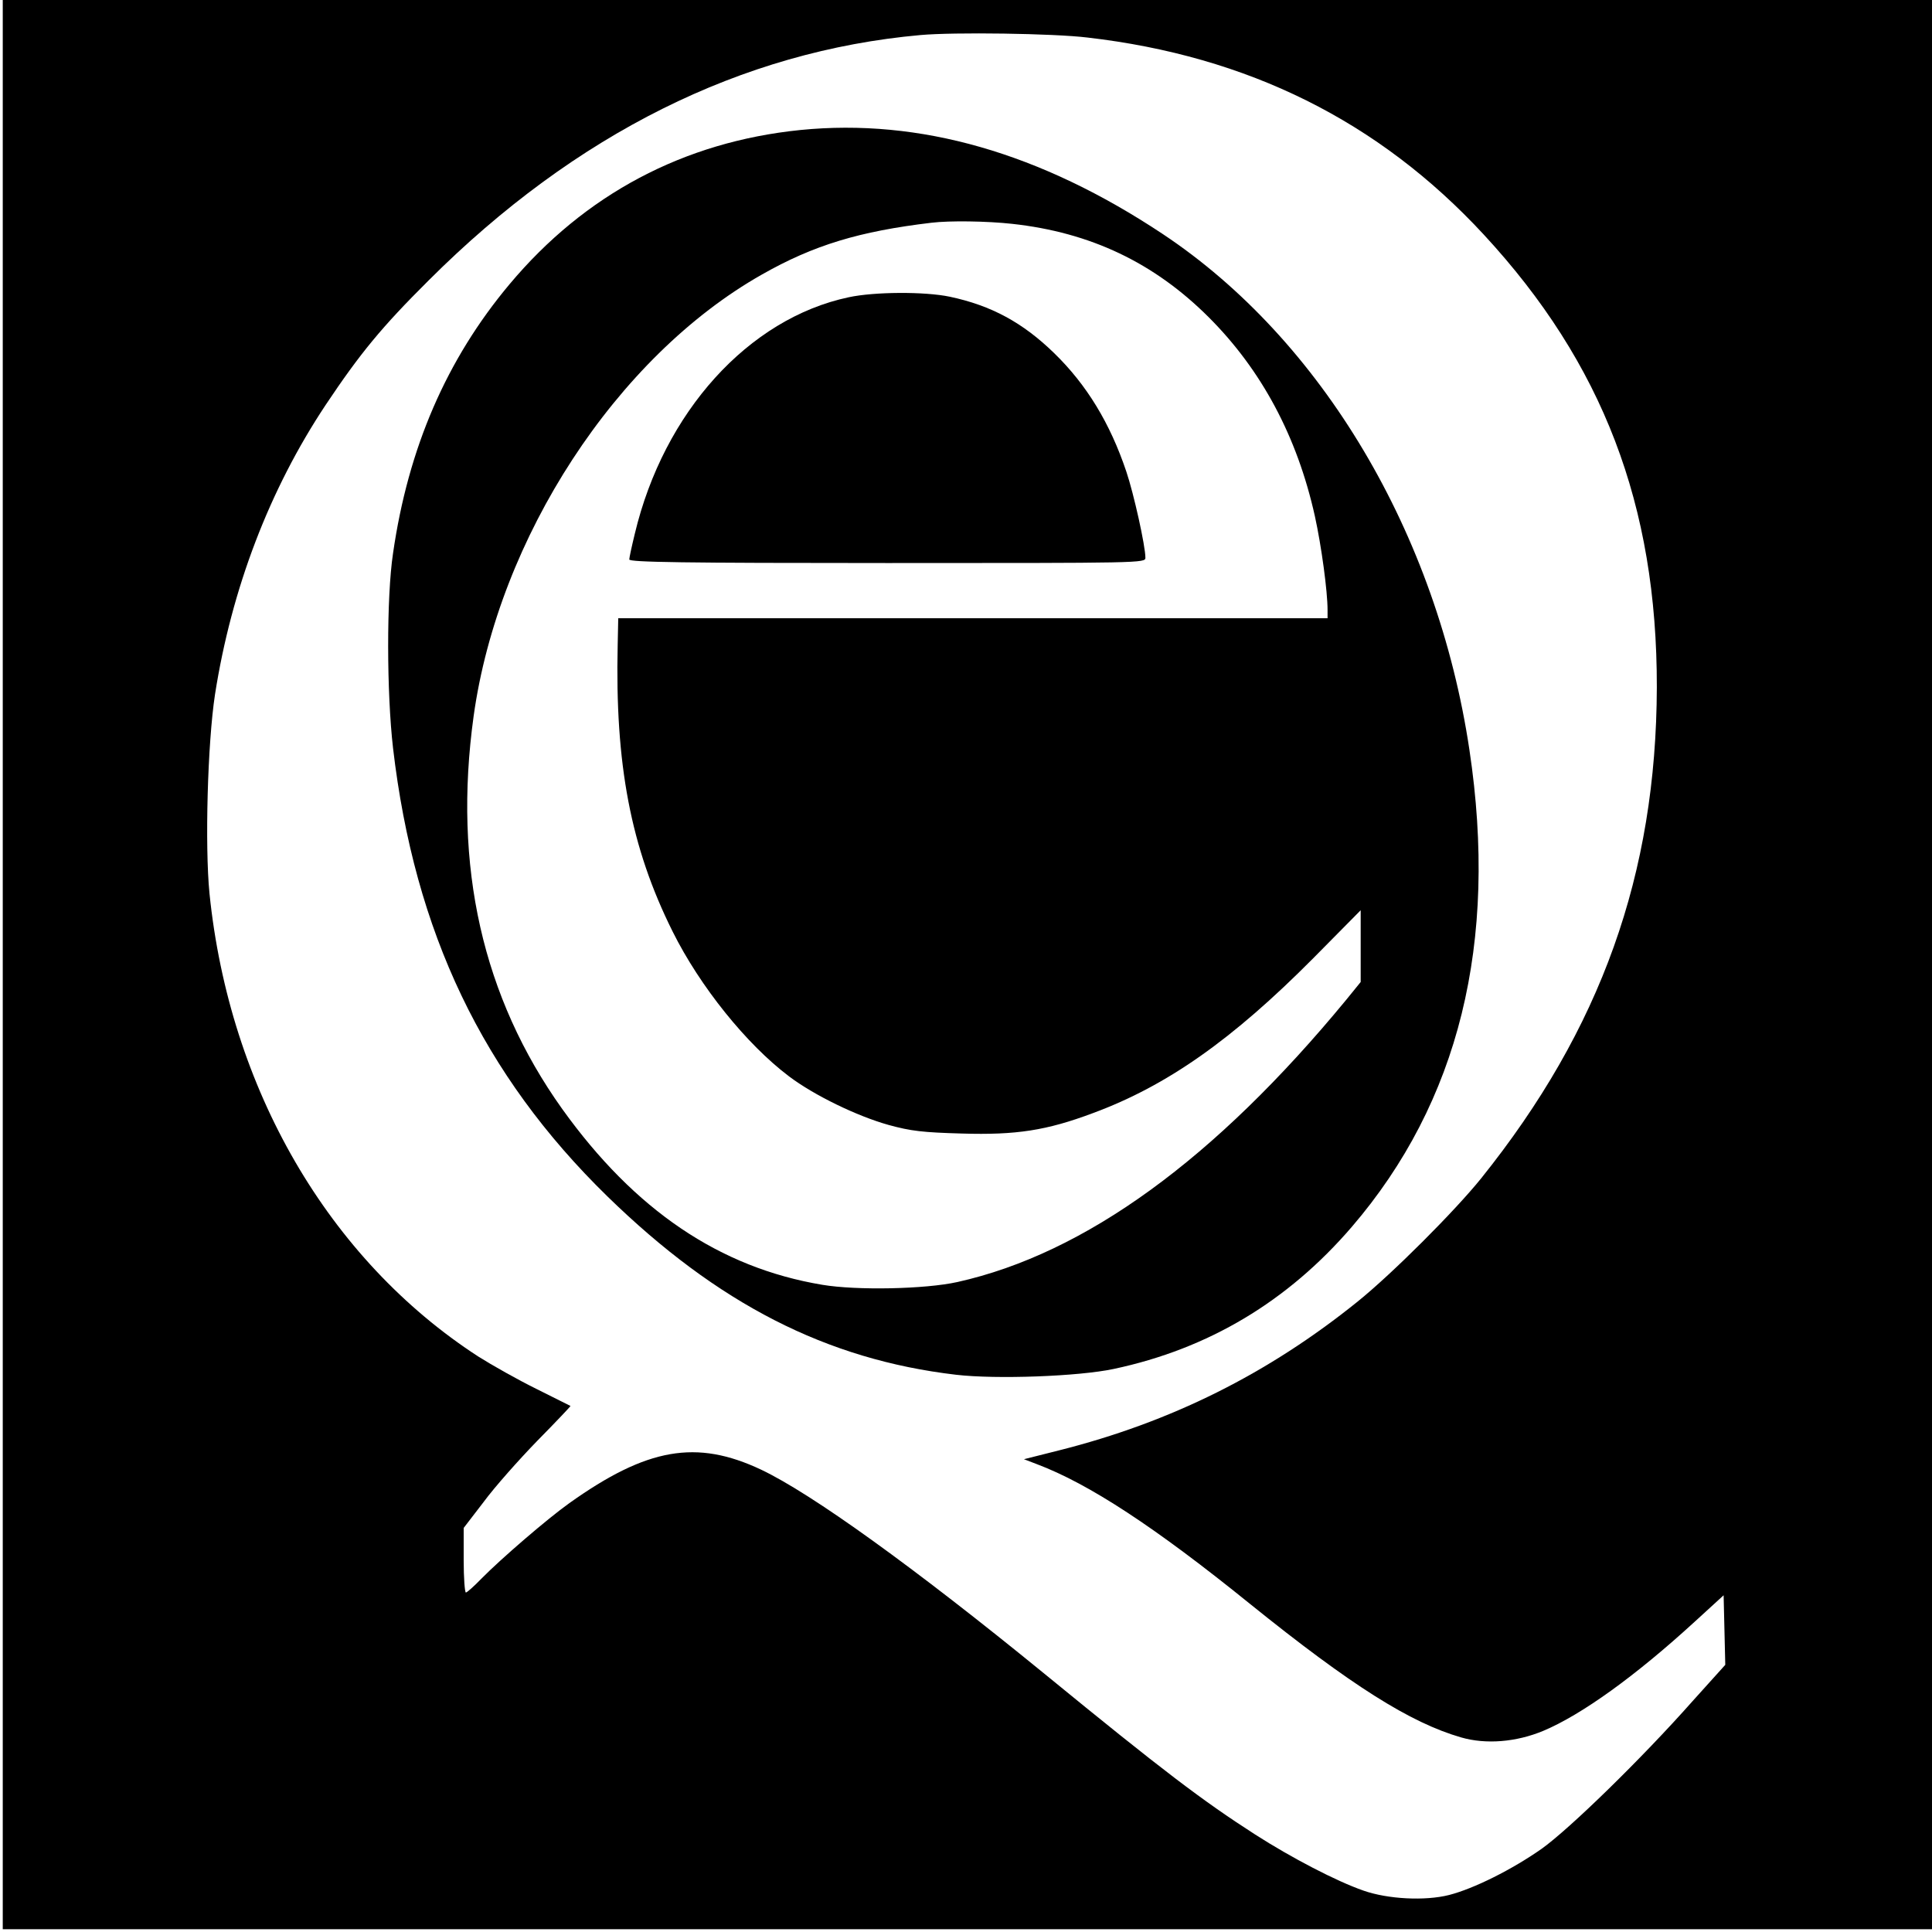
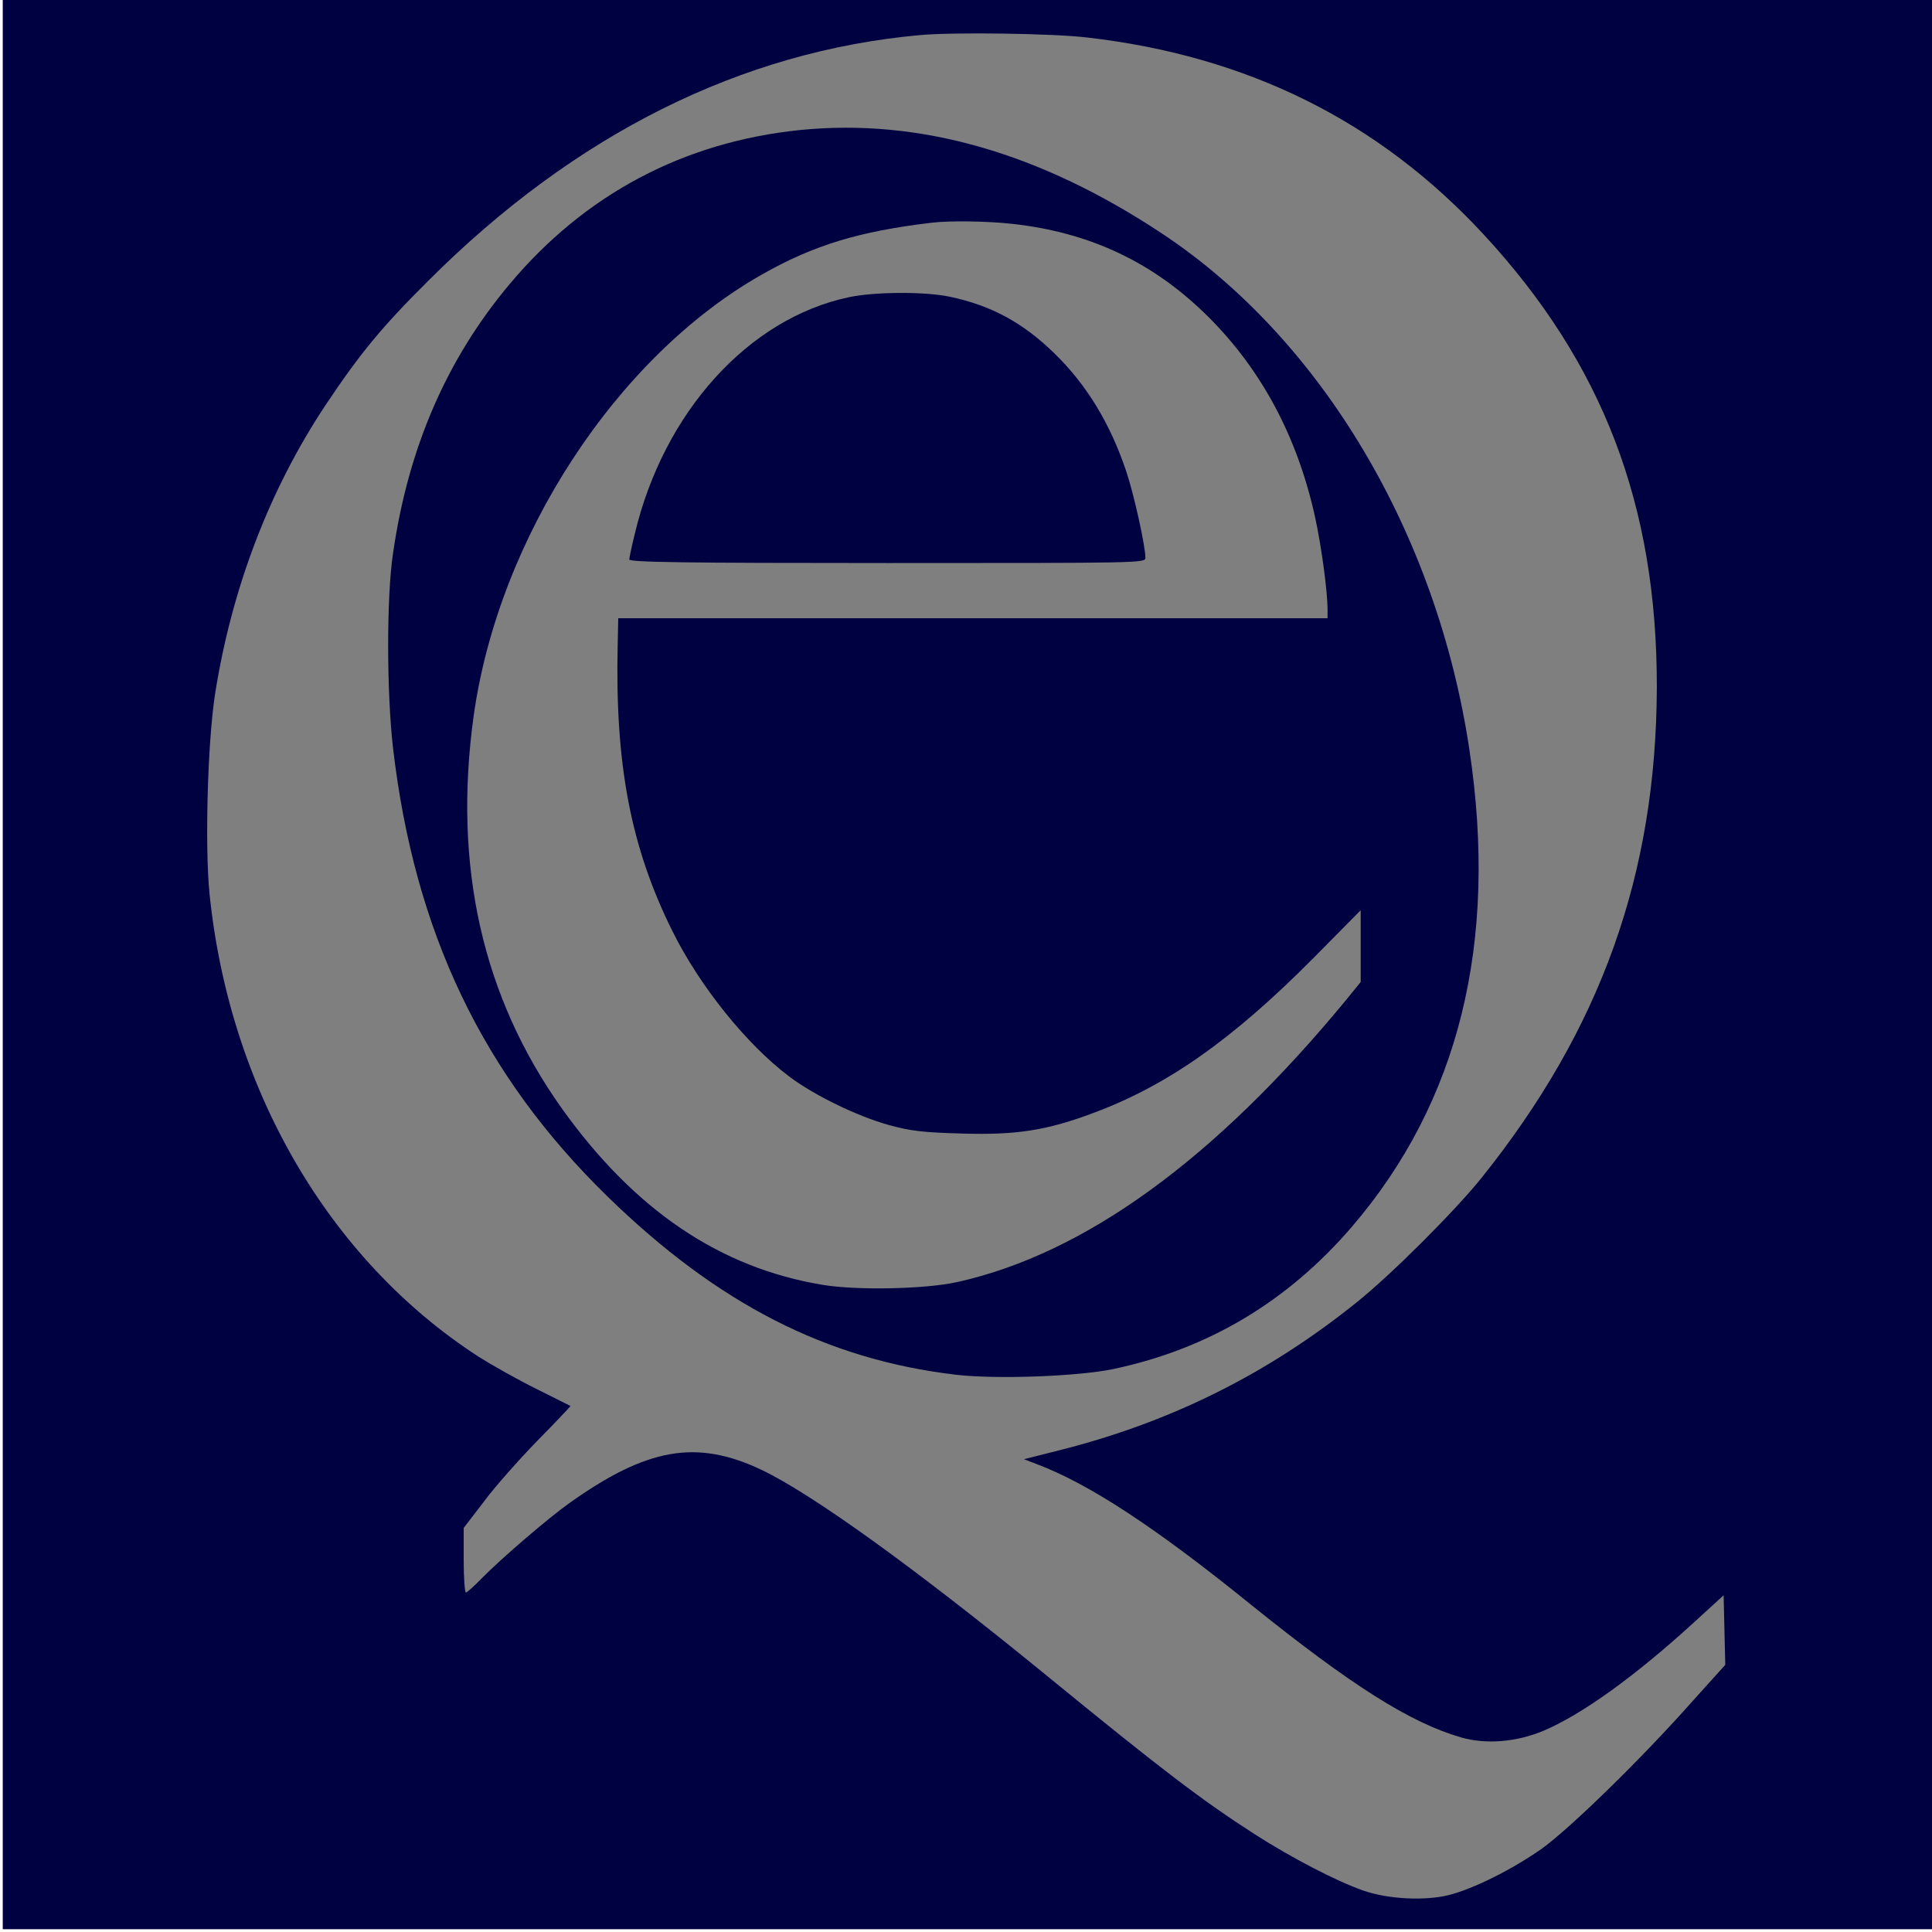
- <svg xmlns="http://www.w3.org/2000/svg" version="1.0" width="700pt" height="700pt" viewBox="0 0 700 700" preserveAspectRatio="xMidYMid meet">
-   <g transform="translate(0,700) scale(0.1,-0.1)" fill="#000000" stroke="none">
-     <path d="M10 3505 l0 -3495 3495 0 3495 0 0 3495 0 3495 -3495 0 -3495 0 0 -3495z m3930 3359 c581 -67 1056 -303 1436 -714 431 -466 628 -980 627 -1640 -2 -677 -202 -1238 -637 -1780 -96 -119 -321 -344 -446 -445 -326 -263 -678 -438 -1083 -540 l-127 -32 47 -18 c188 -71 427 -227 773 -507 366 -295 580 -430 764 -483 90 -26 200 -17 298 24 138 58 333 198 548 395 l105 96 3 -126 3 -126 -118 -131 c-185 -209 -448 -465 -548 -536 -107 -75 -245 -144 -335 -167 -87 -22 -222 -15 -310 16 -98 34 -261 119 -392 203 -190 122 -334 231 -763 582 -474 387 -844 653 -1027 740 -235 111 -414 79 -695 -121 -80 -57 -247 -201 -318 -273 -27 -28 -53 -51 -57 -51 -4 0 -8 53 -8 117 l0 117 73 95 c39 53 127 152 194 221 67 68 121 125 120 126 -1 1 -57 28 -124 62 -67 33 -161 86 -210 117 -543 352 -902 971 -974 1678 -17 173 -7 544 20 721 60 383 197 742 401 1049 125 187 202 281 374 452 531 530 1133 830 1781 888 121 11 482 6 605 -9z" />
-     <path d="M2900 6529 c-423 -43 -781 -233 -1054 -559 -228 -272 -367 -593 -422 -975 -24 -160 -23 -505 0 -705 78 -668 325 -1184 777 -1625 399 -389 794 -591 1263 -646 146 -17 444 -6 571 21 344 73 631 245 863 515 388 452 531 1030 426 1728 -117 783 -535 1486 -1111 1869 -444 295 -881 420 -1313 377z m767 -340 c284 -31 515 -141 713 -339 191 -191 320 -432 384 -720 24 -109 46 -273 46 -340 l0 -30 -1285 0 -1285 0 -2 -97 c-10 -432 47 -733 199 -1038 99 -199 268 -409 422 -525 90 -68 246 -144 361 -176 80 -22 123 -27 265 -31 197 -6 307 11 475 74 268 99 505 266 798 561 l172 174 0 -130 0 -130 -52 -64 c-476 -578 -947 -920 -1409 -1023 -117 -26 -365 -31 -490 -10 -371 62 -679 270 -942 637 -289 405 -396 880 -321 1423 90 647 518 1302 1044 1600 188 107 354 157 615 188 66 8 201 6 292 -4z" />
-     <path d="M3075 5923 c-363 -77 -670 -416 -775 -857 -11 -45 -20 -87 -20 -93 0 -10 194 -13 935 -13 920 0 935 0 935 19 0 43 -42 232 -69 312 -59 176 -144 315 -261 429 -114 111 -228 173 -379 205 -91 19 -273 18 -366 -2z" />
+ <svg xmlns="http://www.w3.org/2000/svg" fill="none" fill-rule="evenodd" stroke="black" stroke-linejoin="bevel" stroke-miterlimit="10" version="1.1" overflow="visible" width="700pt" height="700pt" viewBox="0 -700 700 700">
+   <defs>
+ 	</defs>
+   <g id="Layer 1" transform="scale(1 -1)" stroke-width="0.501">
+     <rect x="10.00" y="10.00" width="689.139" height="699" fill="#7f7f7f" stroke="none" stroke-width="0.775" stroke-linecap="round" stroke-linejoin="miter" />
+     <g id="Group" fill="#000140" fill-rule="nonzero" stroke-linejoin="miter" stroke="none" stroke-width="0.1" stroke-miterlimit="4">
+       <path d="M 1,350.5 L 1,1 L 350.5,1 L 700,1 L 700,350.5 L 700,700 L 350.5,700 L 1,700 L 1,350.5 Z M 394,686.4 C 452.1,679.7 499.6,656.1 537.6,615 C 580.7,568.4 600.4,517 600.3,451 C 600.1,383.3 580.1,327.2 536.6,273 C 527,261.1 504.5,238.6 492,228.5 C 459.4,202.2 424.2,184.7 383.7,174.5 L 371,171.3 L 375.7,169.5 C 394.5,162.4 418.4,146.8 453,118.8 C 489.6,89.3 511,75.8 529.4,70.5 C 538.4,67.9 549.4,68.8 559.2,72.9 C 573,78.7 592.5,92.7 614,112.4 L 624.5,122 L 624.8,109.4 L 625.1,96.8 L 613.3,83.7 C 594.8,62.8 568.5,37.2 558.5,30.1 C 547.8,22.6 534,15.7 525,13.4 C 516.3,11.2 502.8,11.9 494,15 C 484.2,18.4 467.9,26.9 454.8,35.3 C 435.8,47.5 421.4,58.4 378.5,93.5 C 331.1,132.2 294.1,158.8 275.8,167.5 C 252.3,178.6 234.4,175.4 206.3,155.4 C 198.3,149.7 181.6,135.3 174.5,128.1 C 171.8,125.3 169.2,123 168.8,123 C 168.4,123 168,128.3 168,134.7 L 168,146.4 L 175.3,155.9 C 179.2,161.2 188,171.1 194.7,178 C 201.4,184.8 206.8,190.5 206.7,190.6 C 206.6,190.7 201,193.4 194.3,196.8 C 187.6,200.1 178.2,205.4 173.3,208.5 C 119,243.7 83.1,305.6 75.9,376.3 C 74.2,393.6 75.2,430.7 77.9,448.4 C 83.9,486.7 97.6,522.6 118,553.3 C 130.5,572 138.2,581.4 155.4,598.5 C 208.5,651.5 268.7,681.5 333.5,687.3 C 345.6,688.4 381.7,687.9 394,686.4 Z" marker-start="none" marker-end="none" />
+       <path d="M 290,652.9 C 247.7,648.6 211.9,629.6 184.6,597 C 161.8,569.8 147.9,537.7 142.4,499.5 C 140,483.5 140.1,449 142.4,429 C 150.2,362.2 174.9,310.6 220.1,266.5 C 260,227.6 299.5,207.4 346.4,201.9 C 361,200.2 390.8,201.3 403.5,204 C 437.9,211.3 466.6,228.5 489.8,255.5 C 528.6,300.7 542.9,358.5 532.4,428.3 C 520.7,506.6 478.9,576.9 421.3,615.2 C 376.9,644.7 333.2,657.2 290,652.9 Z M 366.7,618.9 C 395.1,615.8 418.2,604.8 438,585 C 457.1,565.9 470,541.8 476.4,513 C 478.8,502.1 481,485.7 481,479 L 481,476 L 352.5,476 L 224,476 L 223.8,466.3 C 222.8,423.1 228.5,393 243.7,362.5 C 253.6,342.6 270.5,321.6 285.9,310 C 294.9,303.2 310.5,295.6 322,292.4 C 330,290.2 334.3,289.7 348.5,289.3 C 368.2,288.7 379.2,290.4 396,296.7 C 422.8,306.6 446.5,323.3 475.8,352.8 L 493,370.2 L 493,357.2 L 493,344.2 L 487.8,337.8 C 440.2,280 393.1,245.8 346.9,235.5 C 335.2,232.9 310.4,232.4 297.9,234.5 C 260.8,240.7 230,261.5 203.7,298.2 C 174.8,338.7 164.1,386.2 171.6,440.5 C 180.6,505.2 223.4,570.7 276,600.5 C 294.8,611.2 311.4,616.2 337.5,619.3 C 344.1,620.1 357.6,619.9 366.7,618.9 Z" marker-start="none" marker-end="none" />
+       <path d="M 307.5,592.3 C 271.2,584.6 240.5,550.7 230,506.6 C 228.9,502.1 228,497.9 228,497.3 C 228,496.3 247.4,496 321.5,496 C 413.5,496 415,496 415,497.9 C 415,502.2 410.8,521.1 408.1,529.1 C 402.2,546.7 393.7,560.6 382,572 C 370.6,583.1 359.2,589.3 344.1,592.5 C 335,594.4 316.8,594.3 307.5,592.3 Z" marker-start="none" marker-end="none" />
+     </g>
  </g>
</svg>
